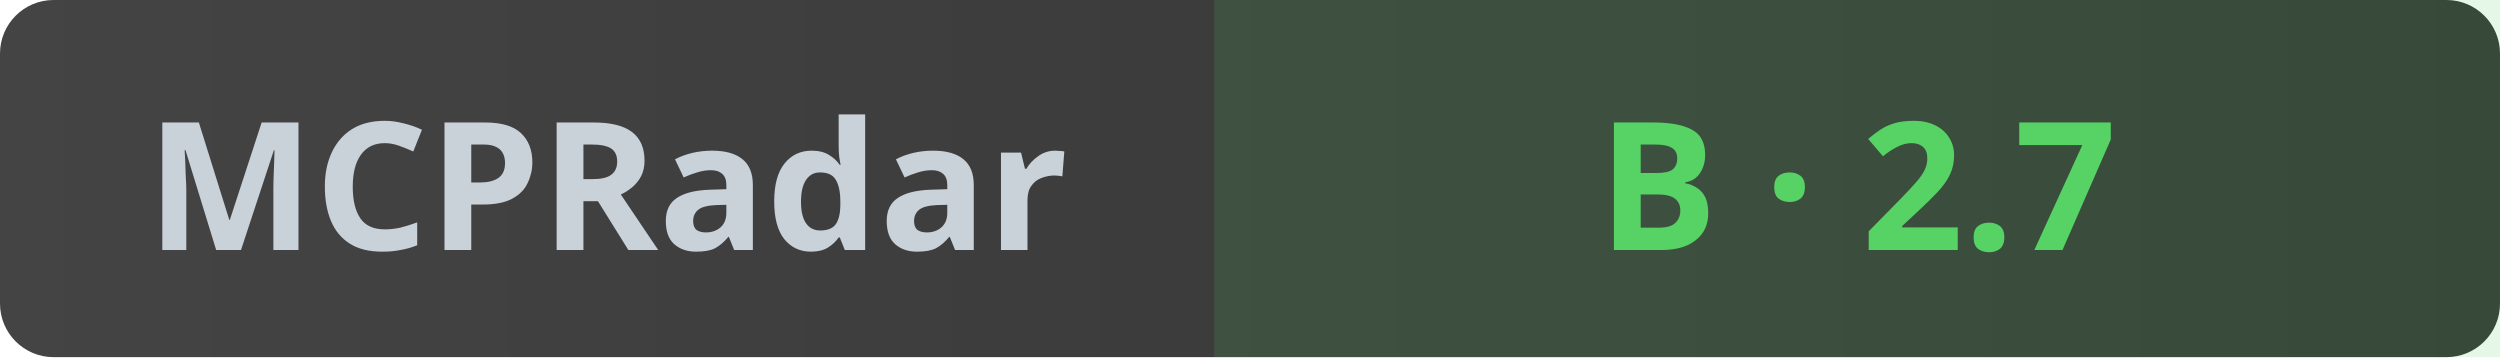
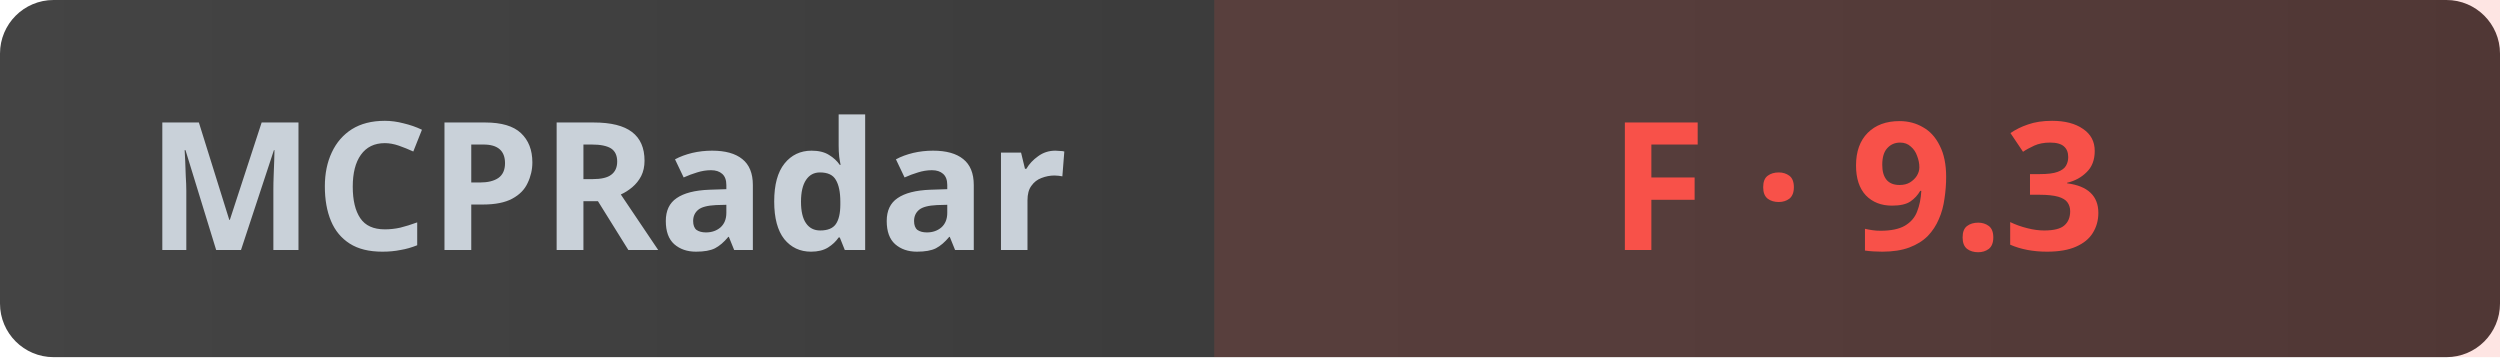
- <svg xmlns="http://www.w3.org/2000/svg" width="140" height="20" role="img" aria-label="MCPRadar Security: B - 2.7/10">
+ <svg xmlns="http://www.w3.org/2000/svg" width="140" height="20" role="img" aria-label="MCPRadar Security: F - 9.3/10">
  <linearGradient id="bg" x1="0" y1="0" x2="1" y2="0">
    <stop offset="0%" stop-color="#444" />
    <stop offset="100%" stop-color="#333" />
  </linearGradient>
  <rect width="140" height="20" rx="3" fill="url(#bg)" />
-   <rect x="68" width="72" height="20" fill="#56d364" fill-opacity="0.15" />
+   <rect x="68" width="72" height="20" fill="#f85149" fill-opacity="0.15" />
  <text x="34" y="14" fill="#c9d1d9" font-size="10" font-family="sans-serif" text-anchor="middle" font-weight="600">MCPRadar</text>
-   <text x="104" y="14" fill="#56d364" font-size="10" font-family="sans-serif" text-anchor="middle" font-weight="600">B · 2.7</text>
+   <text x="104" y="14" fill="#f85149" font-size="10" font-family="sans-serif" text-anchor="middle" font-weight="600">F · 9.3</text>
</svg>
